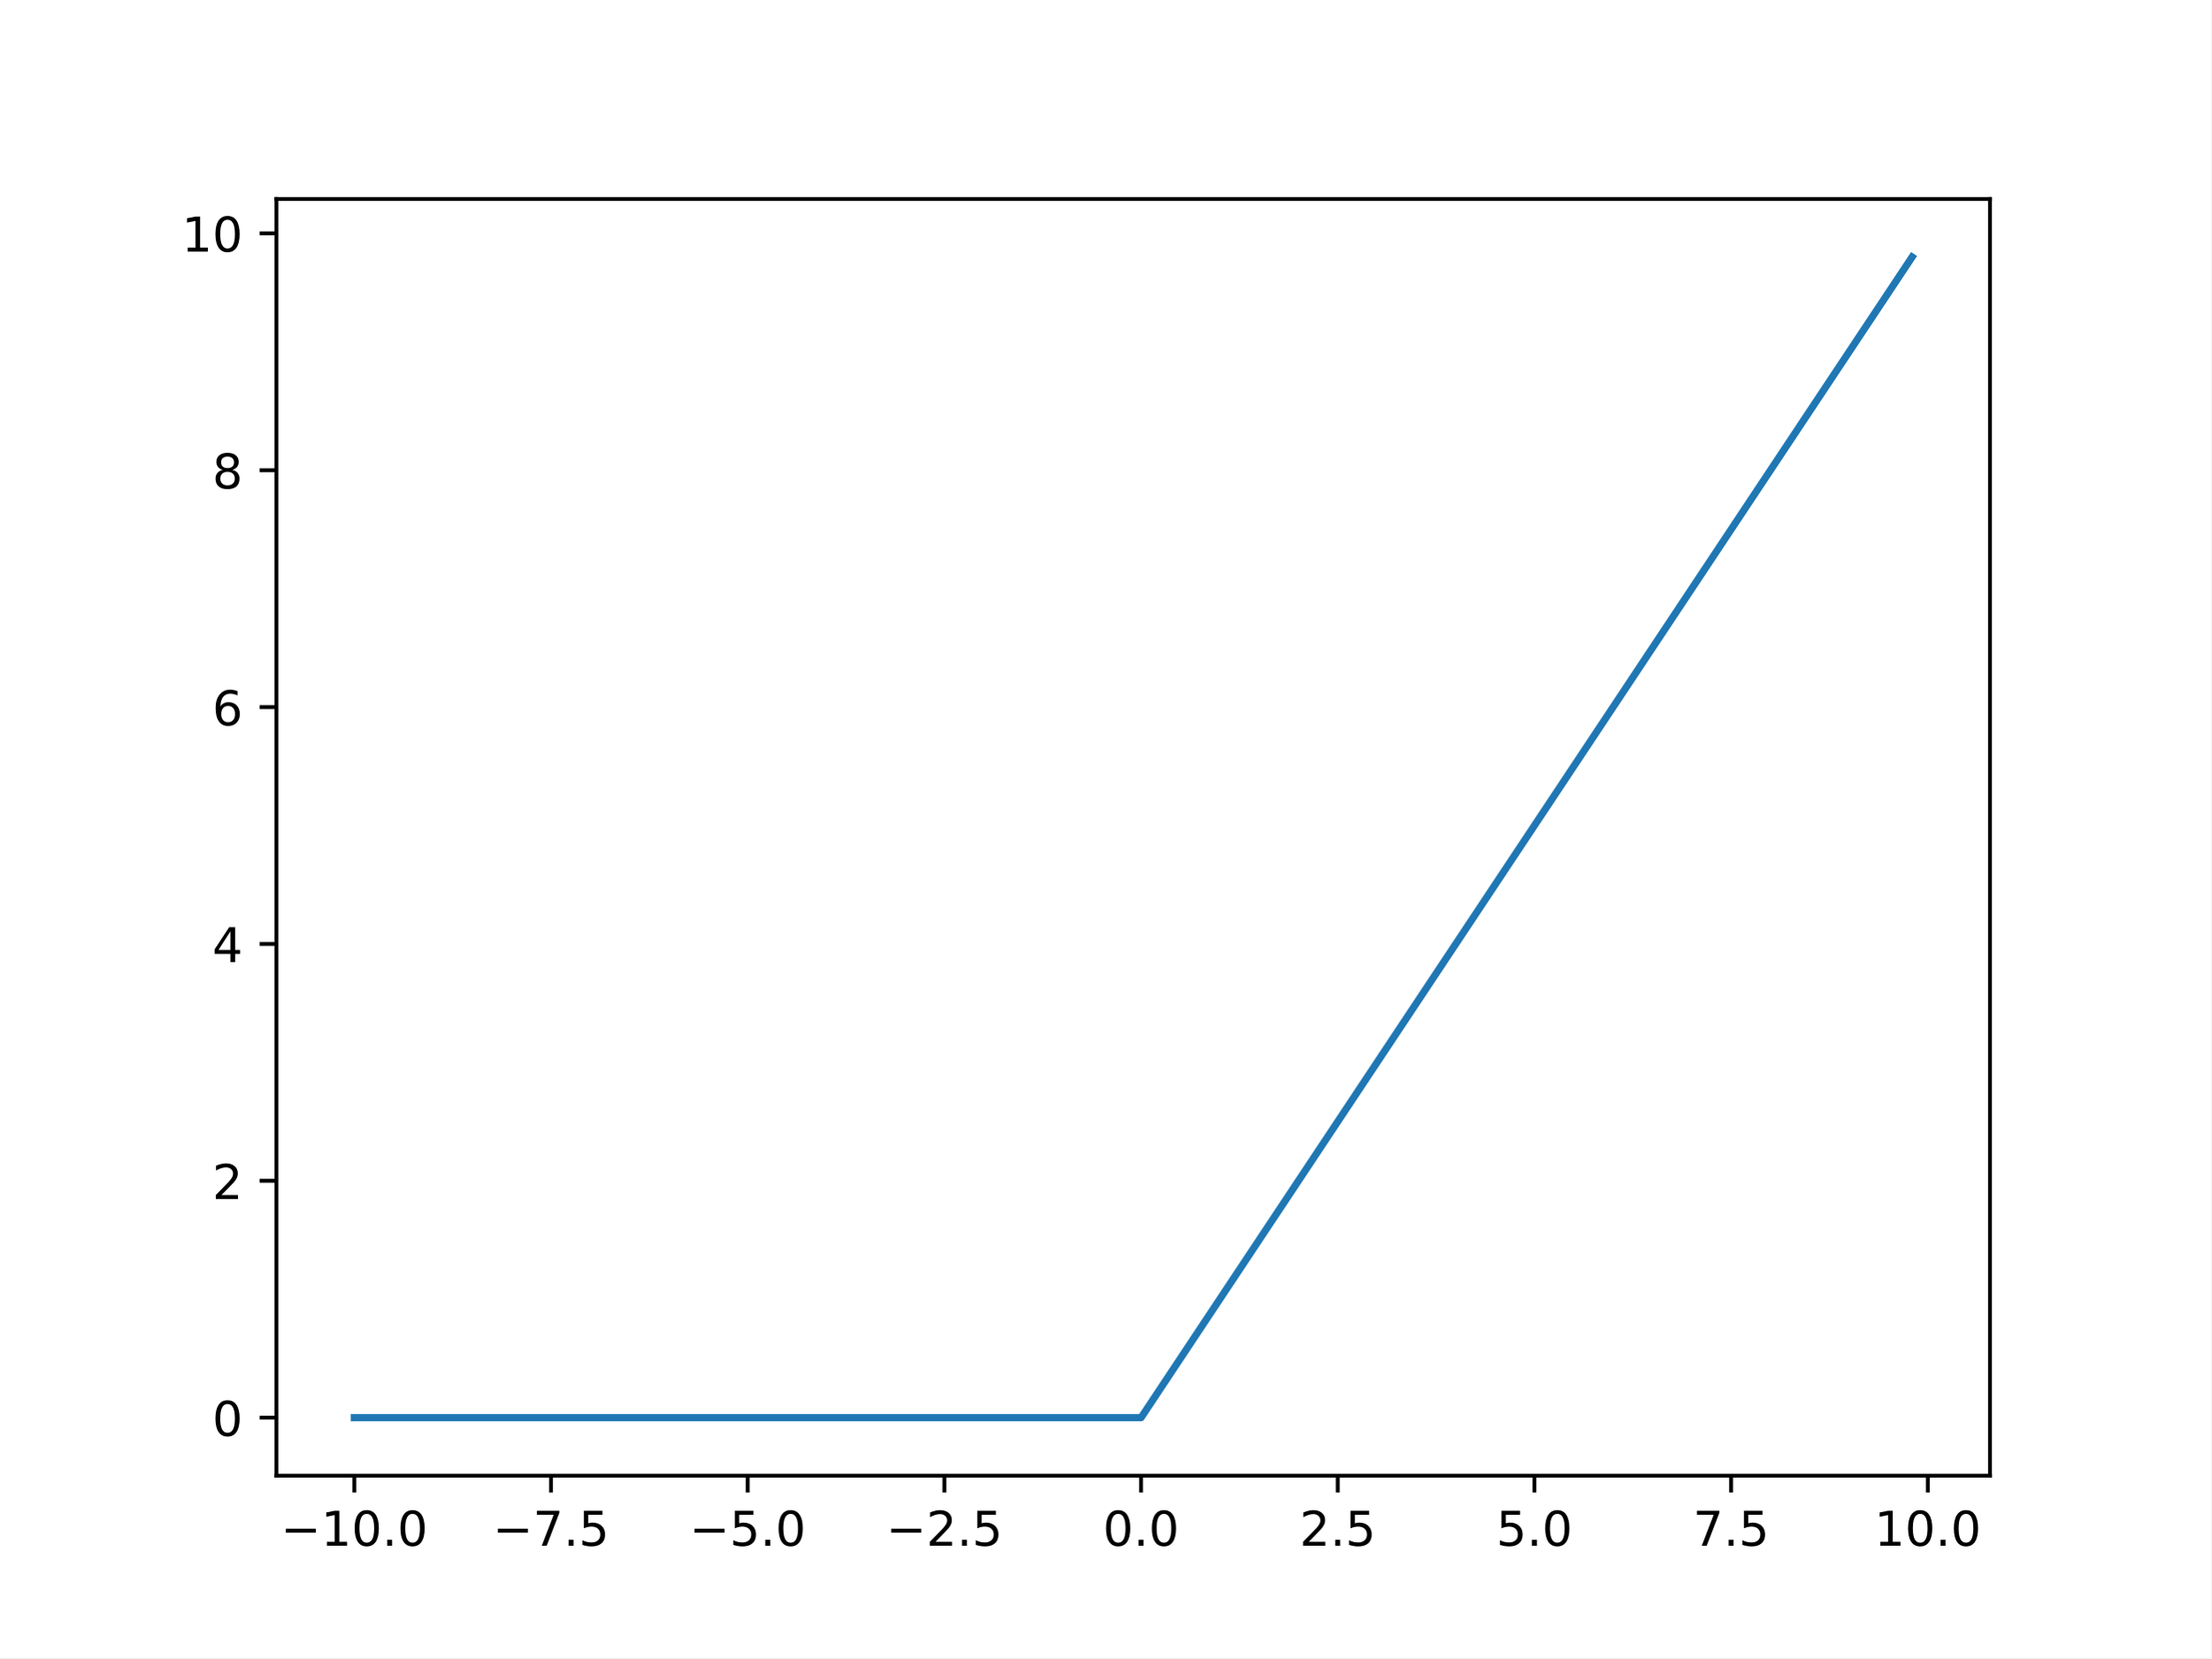
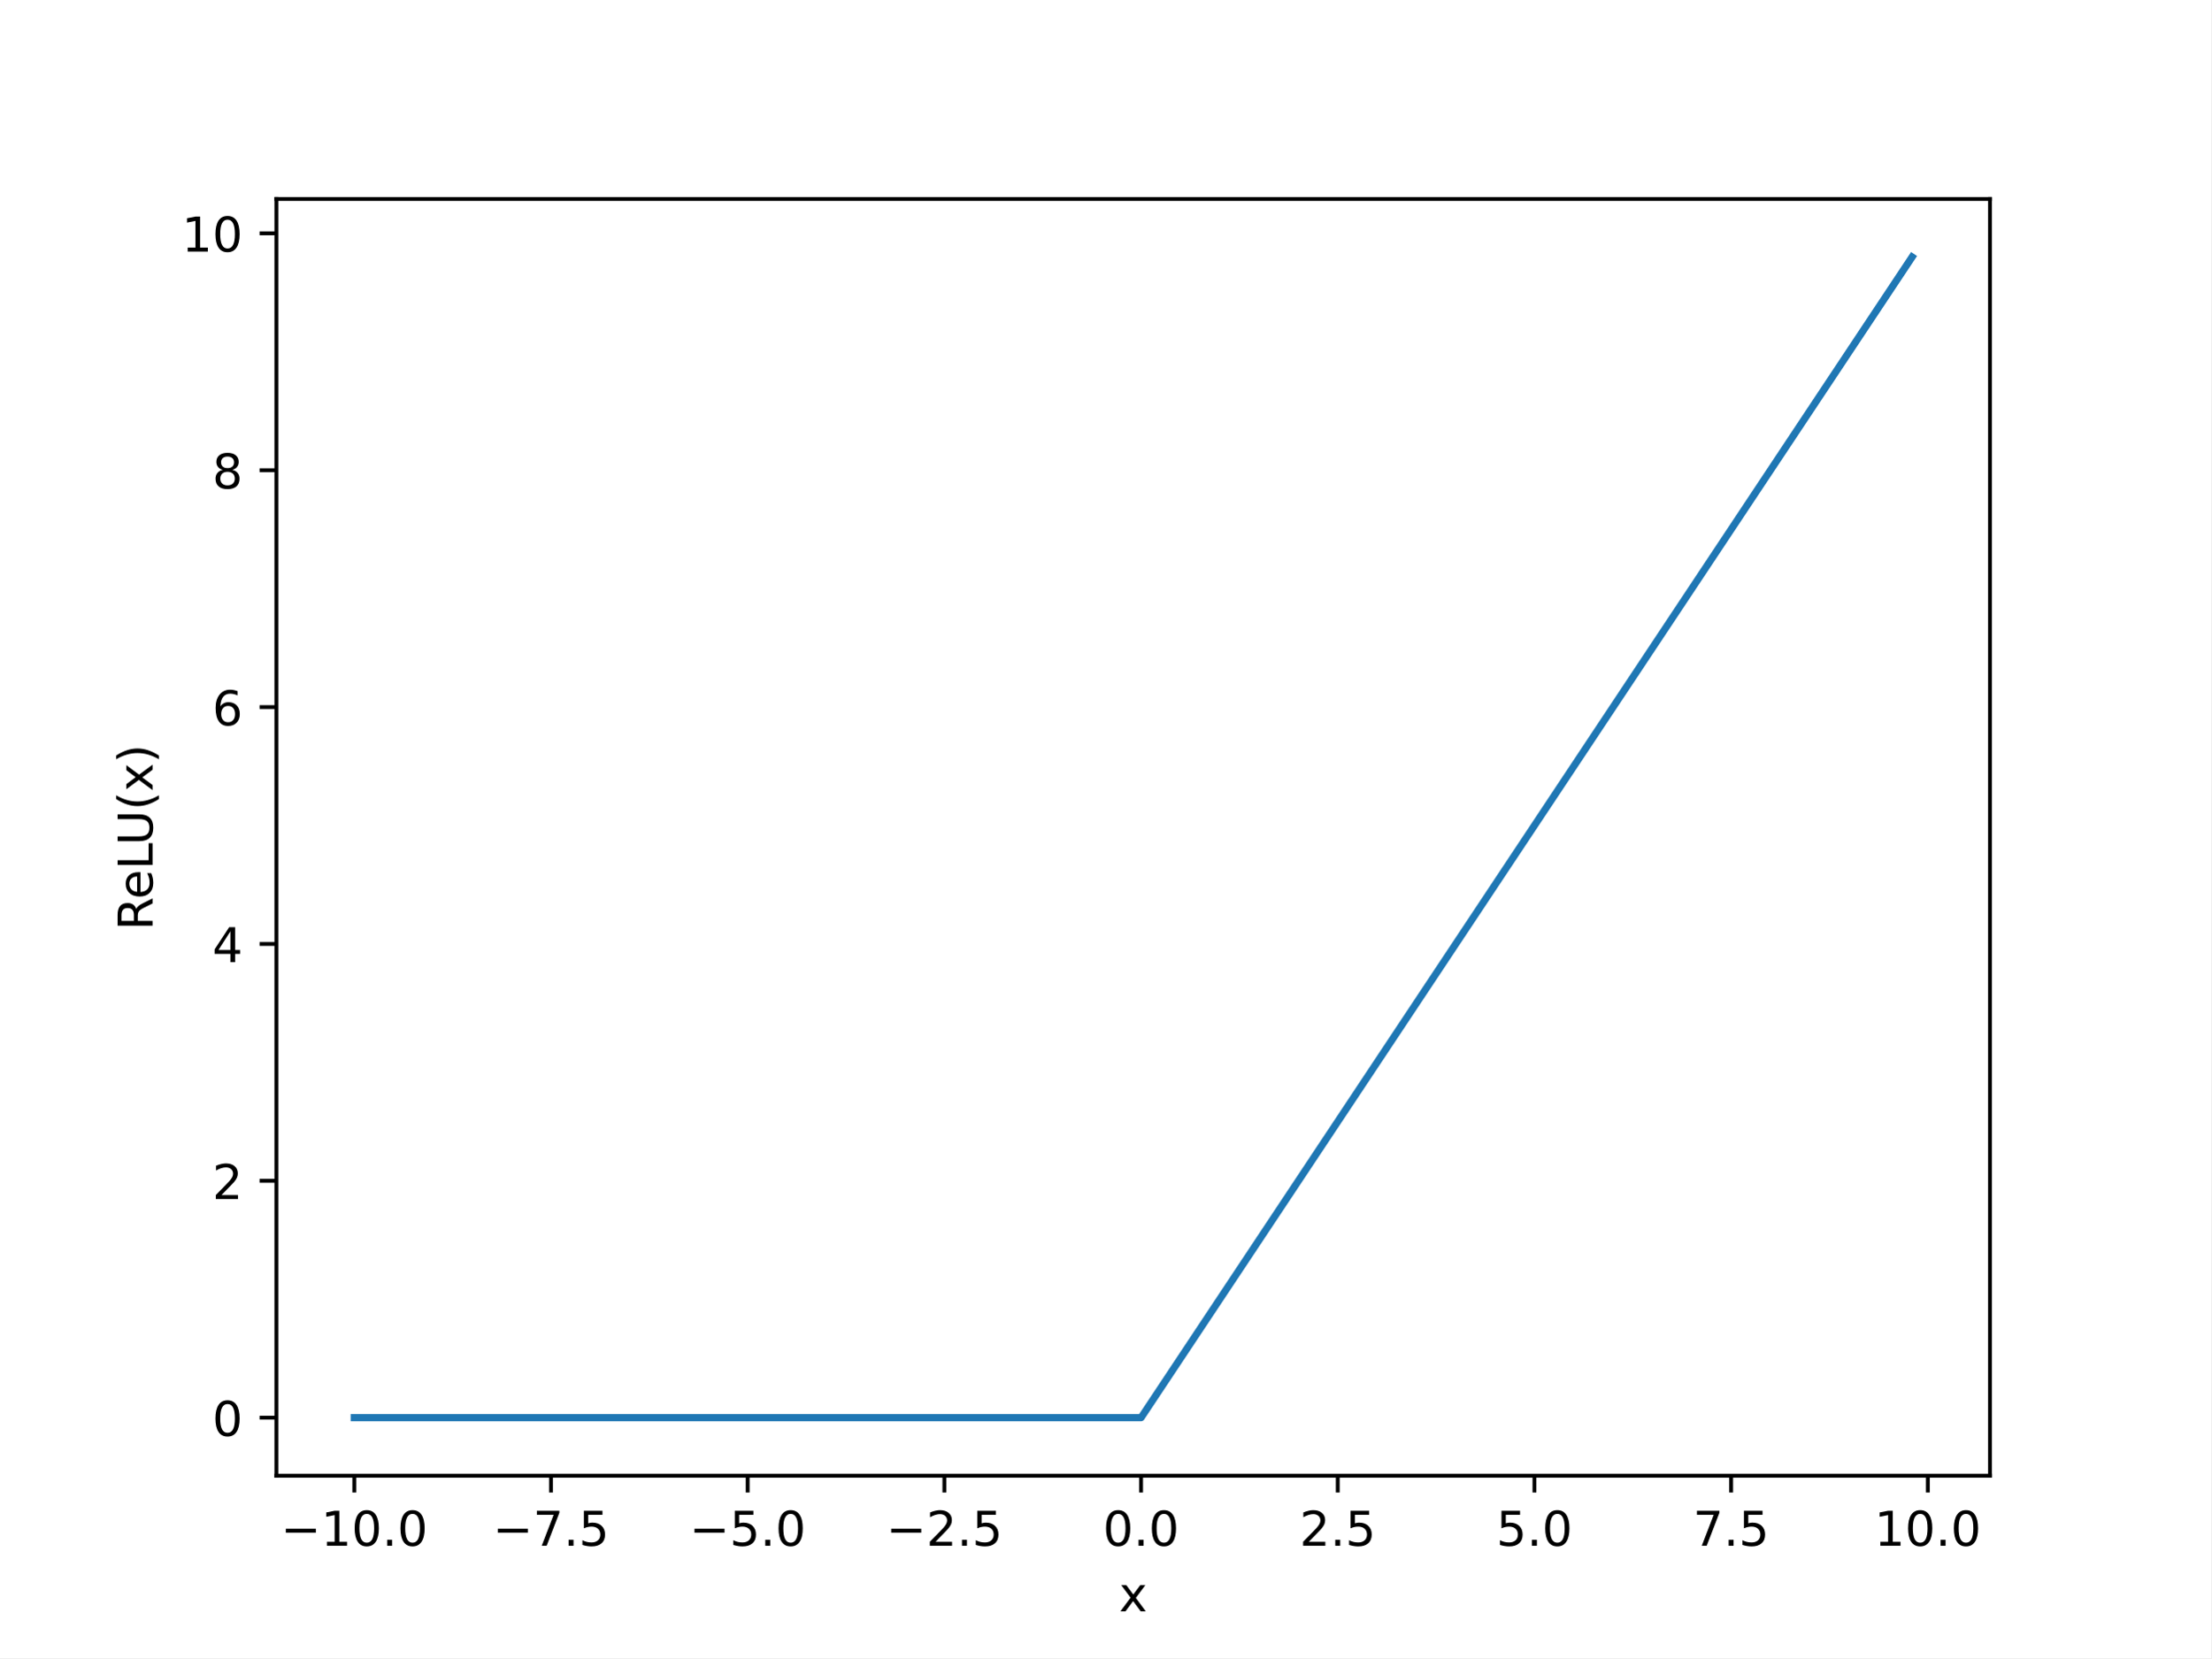
<svg xmlns="http://www.w3.org/2000/svg" xmlns:xlink="http://www.w3.org/1999/xlink" width="460.8pt" height="345.6pt" viewBox="0 0 460.8 345.6" version="1.1">
  <defs>
    <style type="text/css">*{stroke-linejoin: round; stroke-linecap: butt}</style>
  </defs>
  <g id="figure_1">
    <g id="patch_1">
      <path d="M 0 345.6  L 460.8 345.6  L 460.8 0  L 0 0  z " style="fill: #ffffff" />
    </g>
    <g id="axes_1">
      <g id="patch_2">
        <path d="M 57.6 307.584  L 414.72 307.584  L 414.72 41.472  L 57.6 41.472  z " style="fill: #ffffff" />
      </g>
      <g id="matplotlib.axis_1">
        <g id="xtick_1">
          <g id="line2d_1">
            <defs>
-               <path id="m200577eb56" d="M 0 0  L 0 3.5  " style="stroke: #000000; stroke-width: 0.8" />
-             </defs>
-             <g>
-               <use xlink:href="#m200577eb56" x="73.833" y="307.584" style="stroke: #000000; stroke-width: 0.8" />
+               <path id="me6effa2550" d="M 0 0  L 0 3.5  " style="stroke: #000000; stroke-width: 0.8" />
+             </defs>
+             <g>
+               <use xlink:href="#me6effa2550" x="73.833" y="307.584" style="stroke: #000000; stroke-width: 0.8" />
            </g>
          </g>
          <g id="text_1">
            <g transform="translate(58.51007 322.1824)scale(0.1 -0.1)">
              <defs>
                <path id="DejaVuSans-2212" d="M 678 2272  L 4684 2272  L 4684 1741  L 678 1741  L 678 2272  z " transform="scale(0.015625)" />
                <path id="DejaVuSans-31" d="M 794 531  L 1825 531  L 1825 4091  L 703 3866  L 703 4441  L 1819 4666  L 2450 4666  L 2450 531  L 3481 531  L 3481 0  L 794 0  L 794 531  z " transform="scale(0.015625)" />
                <path id="DejaVuSans-30" d="M 2034 4250  Q 1547 4250 1301 3770  Q 1056 3291 1056 2328  Q 1056 1369 1301 889  Q 1547 409 2034 409  Q 2525 409 2770 889  Q 3016 1369 3016 2328  Q 3016 3291 2770 3770  Q 2525 4250 2034 4250  z M 2034 4750  Q 2819 4750 3233 4129  Q 3647 3509 3647 2328  Q 3647 1150 3233 529  Q 2819 -91 2034 -91  Q 1250 -91 836 529  Q 422 1150 422 2328  Q 422 3509 836 4129  Q 1250 4750 2034 4750  z " transform="scale(0.015625)" />
                <path id="DejaVuSans-2e" d="M 684 794  L 1344 794  L 1344 0  L 684 0  L 684 794  z " transform="scale(0.015625)" />
              </defs>
              <use xlink:href="#DejaVuSans-2212" />
              <use xlink:href="#DejaVuSans-31" x="83.789" />
              <use xlink:href="#DejaVuSans-30" x="147.412" />
              <use xlink:href="#DejaVuSans-2e" x="211.035" />
              <use xlink:href="#DejaVuSans-30" x="242.822" />
            </g>
          </g>
        </g>
        <g id="xtick_2">
          <g id="line2d_2">
            <g>
-               <use xlink:href="#m200577eb56" x="114.824" y="307.584" style="stroke: #000000; stroke-width: 0.8" />
+               <use xlink:href="#me6effa2550" x="114.824" y="307.584" style="stroke: #000000; stroke-width: 0.8" />
            </g>
          </g>
          <g id="text_2">
            <g transform="translate(102.6831 322.1824)scale(0.1 -0.1)">
              <defs>
                <path id="DejaVuSans-37" d="M 525 4666  L 3525 4666  L 3525 4397  L 1831 0  L 1172 0  L 2766 4134  L 525 4134  L 525 4666  z " transform="scale(0.015625)" />
                <path id="DejaVuSans-35" d="M 691 4666  L 3169 4666  L 3169 4134  L 1269 4134  L 1269 2991  Q 1406 3038 1543 3061  Q 1681 3084 1819 3084  Q 2600 3084 3056 2656  Q 3513 2228 3513 1497  Q 3513 744 3044 326  Q 2575 -91 1722 -91  Q 1428 -91 1123 -41  Q 819 9 494 109  L 494 744  Q 775 591 1075 516  Q 1375 441 1709 441  Q 2250 441 2565 725  Q 2881 1009 2881 1497  Q 2881 1984 2565 2268  Q 2250 2553 1709 2553  Q 1456 2553 1204 2497  Q 953 2441 691 2322  L 691 4666  z " transform="scale(0.015625)" />
              </defs>
              <use xlink:href="#DejaVuSans-2212" />
              <use xlink:href="#DejaVuSans-37" x="83.789" />
              <use xlink:href="#DejaVuSans-2e" x="147.412" />
              <use xlink:href="#DejaVuSans-35" x="179.199" />
            </g>
          </g>
        </g>
        <g id="xtick_3">
          <g id="line2d_3">
            <g>
-               <use xlink:href="#m200577eb56" x="155.816" y="307.584" style="stroke: #000000; stroke-width: 0.8" />
+               <use xlink:href="#me6effa2550" x="155.816" y="307.584" style="stroke: #000000; stroke-width: 0.8" />
            </g>
          </g>
          <g id="text_3">
            <g transform="translate(143.6748 322.1824)scale(0.1 -0.1)">
              <use xlink:href="#DejaVuSans-2212" />
              <use xlink:href="#DejaVuSans-35" x="83.789" />
              <use xlink:href="#DejaVuSans-2e" x="147.412" />
              <use xlink:href="#DejaVuSans-30" x="179.199" />
            </g>
          </g>
        </g>
        <g id="xtick_4">
          <g id="line2d_4">
            <g>
-               <use xlink:href="#m200577eb56" x="196.808" y="307.584" style="stroke: #000000; stroke-width: 0.8" />
+               <use xlink:href="#me6effa2550" x="196.808" y="307.584" style="stroke: #000000; stroke-width: 0.8" />
            </g>
          </g>
          <g id="text_4">
            <g transform="translate(184.6665 322.1824)scale(0.1 -0.1)">
              <defs>
                <path id="DejaVuSans-32" d="M 1228 531  L 3431 531  L 3431 0  L 469 0  L 469 531  Q 828 903 1448 1529  Q 2069 2156 2228 2338  Q 2531 2678 2651 2914  Q 2772 3150 2772 3378  Q 2772 3750 2511 3984  Q 2250 4219 1831 4219  Q 1534 4219 1204 4116  Q 875 4013 500 3803  L 500 4441  Q 881 4594 1212 4672  Q 1544 4750 1819 4750  Q 2544 4750 2975 4387  Q 3406 4025 3406 3419  Q 3406 3131 3298 2873  Q 3191 2616 2906 2266  Q 2828 2175 2409 1742  Q 1991 1309 1228 531  z " transform="scale(0.015625)" />
              </defs>
              <use xlink:href="#DejaVuSans-2212" />
              <use xlink:href="#DejaVuSans-32" x="83.789" />
              <use xlink:href="#DejaVuSans-2e" x="147.412" />
              <use xlink:href="#DejaVuSans-35" x="179.199" />
            </g>
          </g>
        </g>
        <g id="xtick_5">
          <g id="line2d_5">
            <g>
-               <use xlink:href="#m200577eb56" x="237.8" y="307.584" style="stroke: #000000; stroke-width: 0.8" />
+               <use xlink:href="#me6effa2550" x="237.8" y="307.584" style="stroke: #000000; stroke-width: 0.8" />
            </g>
          </g>
          <g id="text_5">
            <g transform="translate(229.8481 322.1824)scale(0.1 -0.1)">
              <use xlink:href="#DejaVuSans-30" />
              <use xlink:href="#DejaVuSans-2e" x="63.623" />
              <use xlink:href="#DejaVuSans-30" x="95.41" />
            </g>
          </g>
        </g>
        <g id="xtick_6">
          <g id="line2d_6">
            <g>
-               <use xlink:href="#m200577eb56" x="278.791" y="307.584" style="stroke: #000000; stroke-width: 0.8" />
+               <use xlink:href="#me6effa2550" x="278.791" y="307.584" style="stroke: #000000; stroke-width: 0.8" />
            </g>
          </g>
          <g id="text_6">
            <g transform="translate(270.8398 322.1824)scale(0.1 -0.1)">
              <use xlink:href="#DejaVuSans-32" />
              <use xlink:href="#DejaVuSans-2e" x="63.623" />
              <use xlink:href="#DejaVuSans-35" x="95.41" />
            </g>
          </g>
        </g>
        <g id="xtick_7">
          <g id="line2d_7">
            <g>
-               <use xlink:href="#m200577eb56" x="319.783" y="307.584" style="stroke: #000000; stroke-width: 0.8" />
+               <use xlink:href="#me6effa2550" x="319.783" y="307.584" style="stroke: #000000; stroke-width: 0.8" />
            </g>
          </g>
          <g id="text_7">
            <g transform="translate(311.8316 322.1824)scale(0.1 -0.1)">
              <use xlink:href="#DejaVuSans-35" />
              <use xlink:href="#DejaVuSans-2e" x="63.623" />
              <use xlink:href="#DejaVuSans-30" x="95.41" />
            </g>
          </g>
        </g>
        <g id="xtick_8">
          <g id="line2d_8">
            <g>
-               <use xlink:href="#m200577eb56" x="360.775" y="307.584" style="stroke: #000000; stroke-width: 0.8" />
+               <use xlink:href="#me6effa2550" x="360.775" y="307.584" style="stroke: #000000; stroke-width: 0.8" />
            </g>
          </g>
          <g id="text_8">
            <g transform="translate(352.8233 322.1824)scale(0.1 -0.1)">
              <use xlink:href="#DejaVuSans-37" />
              <use xlink:href="#DejaVuSans-2e" x="63.623" />
              <use xlink:href="#DejaVuSans-35" x="95.41" />
            </g>
          </g>
        </g>
        <g id="xtick_9">
          <g id="line2d_9">
            <g>
-               <use xlink:href="#m200577eb56" x="401.767" y="307.584" style="stroke: #000000; stroke-width: 0.8" />
+               <use xlink:href="#me6effa2550" x="401.767" y="307.584" style="stroke: #000000; stroke-width: 0.8" />
            </g>
          </g>
          <g id="text_9">
            <g transform="translate(390.6338 322.1824)scale(0.1 -0.1)">
              <use xlink:href="#DejaVuSans-31" />
              <use xlink:href="#DejaVuSans-30" x="63.623" />
              <use xlink:href="#DejaVuSans-2e" x="127.246" />
              <use xlink:href="#DejaVuSans-30" x="159.033" />
            </g>
          </g>
        </g>
+         <g id="text_10">
+           <g transform="translate(233.2006 335.8606)scale(0.1 -0.1)">
+             <defs>
+               <path id="DejaVuSans-78" d="M 3513 3500  L 2247 1797  L 3578 0  L 2900 0  L 1881 1375  L 863 0  L 184 0  L 1544 1831  L 300 3500  L 978 3500  L 1906 2253  L 2834 3500  L 3513 3500  z " transform="scale(0.015625)" />
+             </defs>
+             <use xlink:href="#DejaVuSans-78" />
+           </g>
+         </g>
      </g>
      <g id="matplotlib.axis_2">
        <g id="ytick_1">
          <g id="line2d_10">
            <defs>
-               <path id="m6d3cc3513c" d="M 0 0  L -3.5 0  " style="stroke: #000000; stroke-width: 0.8" />
-             </defs>
-             <g>
-               <use xlink:href="#m6d3cc3513c" x="57.6" y="295.488" style="stroke: #000000; stroke-width: 0.8" />
-             </g>
-           </g>
-           <g id="text_10">
+               <path id="mfe80c4d63b" d="M 0 0  L -3.5 0  " style="stroke: #000000; stroke-width: 0.8" />
+             </defs>
+             <g>
+               <use xlink:href="#mfe80c4d63b" x="57.6" y="295.488" style="stroke: #000000; stroke-width: 0.8" />
+             </g>
+           </g>
+           <g id="text_11">
            <g transform="translate(44.2375 299.2872)scale(0.1 -0.1)">
              <use xlink:href="#DejaVuSans-30" />
            </g>
          </g>
        </g>
        <g id="ytick_2">
          <g id="line2d_11">
            <g>
-               <use xlink:href="#m6d3cc3513c" x="57.6" y="246.117" style="stroke: #000000; stroke-width: 0.8" />
-             </g>
-           </g>
-           <g id="text_11">
+               <use xlink:href="#mfe80c4d63b" x="57.6" y="246.117" style="stroke: #000000; stroke-width: 0.8" />
+             </g>
+           </g>
+           <g id="text_12">
            <g transform="translate(44.2375 249.9158)scale(0.1 -0.1)">
              <use xlink:href="#DejaVuSans-32" />
            </g>
          </g>
        </g>
        <g id="ytick_3">
          <g id="line2d_12">
            <g>
-               <use xlink:href="#m6d3cc3513c" x="57.6" y="196.745" style="stroke: #000000; stroke-width: 0.8" />
-             </g>
-           </g>
-           <g id="text_12">
+               <use xlink:href="#mfe80c4d63b" x="57.6" y="196.745" style="stroke: #000000; stroke-width: 0.8" />
+             </g>
+           </g>
+           <g id="text_13">
            <g transform="translate(44.2375 200.5444)scale(0.1 -0.1)">
              <defs>
                <path id="DejaVuSans-34" d="M 2419 4116  L 825 1625  L 2419 1625  L 2419 4116  z M 2253 4666  L 3047 4666  L 3047 1625  L 3713 1625  L 3713 1100  L 3047 1100  L 3047 0  L 2419 0  L 2419 1100  L 313 1100  L 313 1709  L 2253 4666  z " transform="scale(0.015625)" />
              </defs>
              <use xlink:href="#DejaVuSans-34" />
            </g>
          </g>
        </g>
        <g id="ytick_4">
          <g id="line2d_13">
            <g>
-               <use xlink:href="#m6d3cc3513c" x="57.6" y="147.374" style="stroke: #000000; stroke-width: 0.8" />
-             </g>
-           </g>
-           <g id="text_13">
+               <use xlink:href="#mfe80c4d63b" x="57.6" y="147.374" style="stroke: #000000; stroke-width: 0.8" />
+             </g>
+           </g>
+           <g id="text_14">
            <g transform="translate(44.2375 151.1729)scale(0.1 -0.1)">
              <defs>
                <path id="DejaVuSans-36" d="M 2113 2584  Q 1688 2584 1439 2293  Q 1191 2003 1191 1497  Q 1191 994 1439 701  Q 1688 409 2113 409  Q 2538 409 2786 701  Q 3034 994 3034 1497  Q 3034 2003 2786 2293  Q 2538 2584 2113 2584  z M 3366 4563  L 3366 3988  Q 3128 4100 2886 4159  Q 2644 4219 2406 4219  Q 1781 4219 1451 3797  Q 1122 3375 1075 2522  Q 1259 2794 1537 2939  Q 1816 3084 2150 3084  Q 2853 3084 3261 2657  Q 3669 2231 3669 1497  Q 3669 778 3244 343  Q 2819 -91 2113 -91  Q 1303 -91 875 529  Q 447 1150 447 2328  Q 447 3434 972 4092  Q 1497 4750 2381 4750  Q 2619 4750 2861 4703  Q 3103 4656 3366 4563  z " transform="scale(0.015625)" />
              </defs>
              <use xlink:href="#DejaVuSans-36" />
            </g>
          </g>
        </g>
        <g id="ytick_5">
          <g id="line2d_14">
            <g>
-               <use xlink:href="#m6d3cc3513c" x="57.6" y="98.002" style="stroke: #000000; stroke-width: 0.8" />
-             </g>
-           </g>
-           <g id="text_14">
+               <use xlink:href="#mfe80c4d63b" x="57.6" y="98.002" style="stroke: #000000; stroke-width: 0.8" />
+             </g>
+           </g>
+           <g id="text_15">
            <g transform="translate(44.2375 101.8015)scale(0.1 -0.1)">
              <defs>
                <path id="DejaVuSans-38" d="M 2034 2216  Q 1584 2216 1326 1975  Q 1069 1734 1069 1313  Q 1069 891 1326 650  Q 1584 409 2034 409  Q 2484 409 2743 651  Q 3003 894 3003 1313  Q 3003 1734 2745 1975  Q 2488 2216 2034 2216  z M 1403 2484  Q 997 2584 770 2862  Q 544 3141 544 3541  Q 544 4100 942 4425  Q 1341 4750 2034 4750  Q 2731 4750 3128 4425  Q 3525 4100 3525 3541  Q 3525 3141 3298 2862  Q 3072 2584 2669 2484  Q 3125 2378 3379 2068  Q 3634 1759 3634 1313  Q 3634 634 3220 271  Q 2806 -91 2034 -91  Q 1263 -91 848 271  Q 434 634 434 1313  Q 434 1759 690 2068  Q 947 2378 1403 2484  z M 1172 3481  Q 1172 3119 1398 2916  Q 1625 2713 2034 2713  Q 2441 2713 2670 2916  Q 2900 3119 2900 3481  Q 2900 3844 2670 4047  Q 2441 4250 2034 4250  Q 1625 4250 1398 4047  Q 1172 3844 1172 3481  z " transform="scale(0.015625)" />
              </defs>
              <use xlink:href="#DejaVuSans-38" />
            </g>
          </g>
        </g>
        <g id="ytick_6">
          <g id="line2d_15">
            <g>
-               <use xlink:href="#m6d3cc3513c" x="57.6" y="48.631" style="stroke: #000000; stroke-width: 0.8" />
-             </g>
-           </g>
-           <g id="text_15">
+               <use xlink:href="#mfe80c4d63b" x="57.6" y="48.631" style="stroke: #000000; stroke-width: 0.8" />
+             </g>
+           </g>
+           <g id="text_16">
            <g transform="translate(37.875 52.43008)scale(0.1 -0.1)">
              <use xlink:href="#DejaVuSans-31" />
              <use xlink:href="#DejaVuSans-30" x="63.623" />
            </g>
          </g>
        </g>
+         <g id="text_17">
+           <g transform="translate(31.79531 193.91)rotate(-90)scale(0.1 -0.1)">
+             <defs>
+               <path id="DejaVuSans-52" d="M 2841 2188  Q 3044 2119 3236 1894  Q 3428 1669 3622 1275  L 4263 0  L 3584 0  L 2988 1197  Q 2756 1666 2539 1819  Q 2322 1972 1947 1972  L 1259 1972  L 1259 0  L 628 0  L 628 4666  L 2053 4666  Q 2853 4666 3247 4331  Q 3641 3997 3641 3322  Q 3641 2881 3436 2590  Q 3231 2300 2841 2188  z M 1259 4147  L 1259 2491  L 2053 2491  Q 2509 2491 2742 2702  Q 2975 2913 2975 3322  Q 2975 3731 2742 3939  Q 2509 4147 2053 4147  L 1259 4147  z " transform="scale(0.015625)" />
+               <path id="DejaVuSans-65" d="M 3597 1894  L 3597 1613  L 953 1613  Q 991 1019 1311 708  Q 1631 397 2203 397  Q 2534 397 2845 478  Q 3156 559 3463 722  L 3463 178  Q 3153 47 2828 -22  Q 2503 -91 2169 -91  Q 1331 -91 842 396  Q 353 884 353 1716  Q 353 2575 817 3079  Q 1281 3584 2069 3584  Q 2775 3584 3186 3129  Q 3597 2675 3597 1894  z M 3022 2063  Q 3016 2534 2758 2815  Q 2500 3097 2075 3097  Q 1594 3097 1305 2825  Q 1016 2553 972 2059  L 3022 2063  z " transform="scale(0.015625)" />
+               <path id="DejaVuSans-4c" d="M 628 4666  L 1259 4666  L 1259 531  L 3531 531  L 3531 0  L 628 0  L 628 4666  z " transform="scale(0.015625)" />
+               <path id="DejaVuSans-55" d="M 556 4666  L 1191 4666  L 1191 1831  Q 1191 1081 1462 751  Q 1734 422 2344 422  Q 2950 422 3222 751  Q 3494 1081 3494 1831  L 3494 4666  L 4128 4666  L 4128 1753  Q 4128 841 3676 375  Q 3225 -91 2344 -91  Q 1459 -91 1007 375  Q 556 841 556 1753  L 556 4666  z " transform="scale(0.015625)" />
+               <path id="DejaVuSans-28" d="M 1984 4856  Q 1566 4138 1362 3434  Q 1159 2731 1159 2009  Q 1159 1288 1364 580  Q 1569 -128 1984 -844  L 1484 -844  Q 1016 -109 783 600  Q 550 1309 550 2009  Q 550 2706 781 3412  Q 1013 4119 1484 4856  L 1984 4856  z " transform="scale(0.015625)" />
+               <path id="DejaVuSans-29" d="M 513 4856  L 1013 4856  Q 1481 4119 1714 3412  Q 1947 2706 1947 2009  Q 1947 1309 1714 600  Q 1481 -109 1013 -844  L 513 -844  Q 928 -128 1133 580  Q 1338 1288 1338 2009  Q 1338 2731 1133 3434  Q 928 4138 513 4856  z " transform="scale(0.015625)" />
+             </defs>
+             <use xlink:href="#DejaVuSans-52" />
+             <use xlink:href="#DejaVuSans-65" x="64.982" />
+             <use xlink:href="#DejaVuSans-4c" x="126.506" />
+             <use xlink:href="#DejaVuSans-55" x="177.219" />
+             <use xlink:href="#DejaVuSans-28" x="250.412" />
+             <use xlink:href="#DejaVuSans-78" x="289.426" />
+             <use xlink:href="#DejaVuSans-29" x="348.605" />
+           </g>
+         </g>
      </g>
      <g id="line2d_16">
-         <path d="M 73.833 295.488  L 77.112 295.488  L 80.391 295.488  L 83.671 295.488  L 86.95 295.488  L 90.229 295.488  L 93.509 295.488  L 96.788 295.488  L 100.067 295.488  L 103.347 295.488  L 106.626 295.488  L 109.905 295.488  L 113.185 295.488  L 116.464 295.488  L 119.743 295.488  L 123.023 295.488  L 126.302 295.488  L 129.581 295.488  L 132.861 295.488  L 136.14 295.488  L 139.42 295.488  L 142.699 295.488  L 145.978 295.488  L 149.258 295.488  L 152.537 295.488  L 155.816 295.488  L 159.096 295.488  L 162.375 295.488  L 165.654 295.488  L 168.934 295.488  L 172.213 295.488  L 175.492 295.488  L 178.772 295.488  L 182.051 295.488  L 185.33 295.488  L 188.61 295.488  L 191.889 295.488  L 195.168 295.488  L 198.448 295.488  L 201.727 295.488  L 205.006 295.488  L 208.286 295.488  L 211.565 295.488  L 214.844 295.488  L 218.124 295.488  L 221.403 295.488  L 224.682 295.488  L 227.962 295.488  L 231.241 295.488  L 234.52 295.488  L 237.8 295.488  L 241.079 290.551  L 244.358 285.614  L 247.638 280.677  L 250.917 275.739  L 254.196 270.802  L 257.476 265.865  L 260.755 260.928  L 264.034 255.991  L 267.314 251.054  L 270.593 246.117  L 273.872 241.179  L 277.152 236.242  L 280.431 231.305  L 283.71 226.368  L 286.99 221.431  L 290.269 216.494  L 293.548 211.557  L 296.828 206.619  L 300.107 201.682  L 303.386 196.745  L 306.666 191.808  L 309.945 186.871  L 313.224 181.934  L 316.504 176.997  L 319.783 172.059  L 323.062 167.122  L 326.342 162.185  L 329.621 157.248  L 332.9 152.311  L 336.18 147.374  L 339.459 142.437  L 342.739 137.499  L 346.018 132.562  L 349.297 127.625  L 352.577 122.688  L 355.856 117.751  L 359.135 112.814  L 362.415 107.877  L 365.694 102.939  L 368.973 98.002  L 372.253 93.065  L 375.532 88.128  L 378.811 83.191  L 382.091 78.254  L 385.37 73.317  L 388.649 68.379  L 391.929 63.442  L 395.208 58.505  L 398.487 53.568  " clip-path="url(#p96ff8dada8)" style="fill: none; stroke: #1f77b4; stroke-width: 1.5; stroke-linecap: square" />
+         <path d="M 73.833 295.488  L 77.112 295.488  L 80.391 295.488  L 83.671 295.488  L 86.95 295.488  L 90.229 295.488  L 93.509 295.488  L 96.788 295.488  L 100.067 295.488  L 103.347 295.488  L 106.626 295.488  L 109.905 295.488  L 113.185 295.488  L 116.464 295.488  L 119.743 295.488  L 123.023 295.488  L 126.302 295.488  L 129.581 295.488  L 132.861 295.488  L 136.14 295.488  L 139.42 295.488  L 142.699 295.488  L 145.978 295.488  L 149.258 295.488  L 152.537 295.488  L 155.816 295.488  L 159.096 295.488  L 162.375 295.488  L 165.654 295.488  L 168.934 295.488  L 172.213 295.488  L 175.492 295.488  L 178.772 295.488  L 182.051 295.488  L 185.33 295.488  L 188.61 295.488  L 191.889 295.488  L 195.168 295.488  L 198.448 295.488  L 201.727 295.488  L 205.006 295.488  L 208.286 295.488  L 211.565 295.488  L 214.844 295.488  L 218.124 295.488  L 221.403 295.488  L 224.682 295.488  L 227.962 295.488  L 231.241 295.488  L 234.52 295.488  L 237.8 295.488  L 241.079 290.551  L 244.358 285.614  L 247.638 280.677  L 250.917 275.739  L 254.196 270.802  L 257.476 265.865  L 260.755 260.928  L 264.034 255.991  L 267.314 251.054  L 270.593 246.117  L 273.872 241.179  L 277.152 236.242  L 280.431 231.305  L 283.71 226.368  L 286.99 221.431  L 290.269 216.494  L 293.548 211.557  L 296.828 206.619  L 300.107 201.682  L 303.386 196.745  L 306.666 191.808  L 309.945 186.871  L 313.224 181.934  L 316.504 176.997  L 319.783 172.059  L 323.062 167.122  L 326.342 162.185  L 329.621 157.248  L 332.9 152.311  L 336.18 147.374  L 339.459 142.437  L 342.739 137.499  L 346.018 132.562  L 349.297 127.625  L 352.577 122.688  L 355.856 117.751  L 359.135 112.814  L 362.415 107.877  L 365.694 102.939  L 368.973 98.002  L 372.253 93.065  L 375.532 88.128  L 378.811 83.191  L 382.091 78.254  L 385.37 73.317  L 388.649 68.379  L 391.929 63.442  L 395.208 58.505  L 398.487 53.568  " clip-path="url(#peff198d57a)" style="fill: none; stroke: #1f77b4; stroke-width: 1.5; stroke-linecap: square" />
      </g>
      <g id="patch_3">
        <path d="M 57.6 307.584  L 57.6 41.472  " style="fill: none; stroke: #000000; stroke-width: 0.8; stroke-linejoin: miter; stroke-linecap: square" />
      </g>
      <g id="patch_4">
        <path d="M 414.72 307.584  L 414.72 41.472  " style="fill: none; stroke: #000000; stroke-width: 0.8; stroke-linejoin: miter; stroke-linecap: square" />
      </g>
      <g id="patch_5">
        <path d="M 57.6 307.584  L 414.72 307.584  " style="fill: none; stroke: #000000; stroke-width: 0.8; stroke-linejoin: miter; stroke-linecap: square" />
      </g>
      <g id="patch_6">
        <path d="M 57.6 41.472  L 414.72 41.472  " style="fill: none; stroke: #000000; stroke-width: 0.8; stroke-linejoin: miter; stroke-linecap: square" />
      </g>
    </g>
  </g>
  <defs>
-     <clipPath id="p96ff8dada8">
+     <clipPath id="peff198d57a">
      <rect x="57.6" y="41.472" width="357.12" height="266.112" />
    </clipPath>
  </defs>
</svg>
